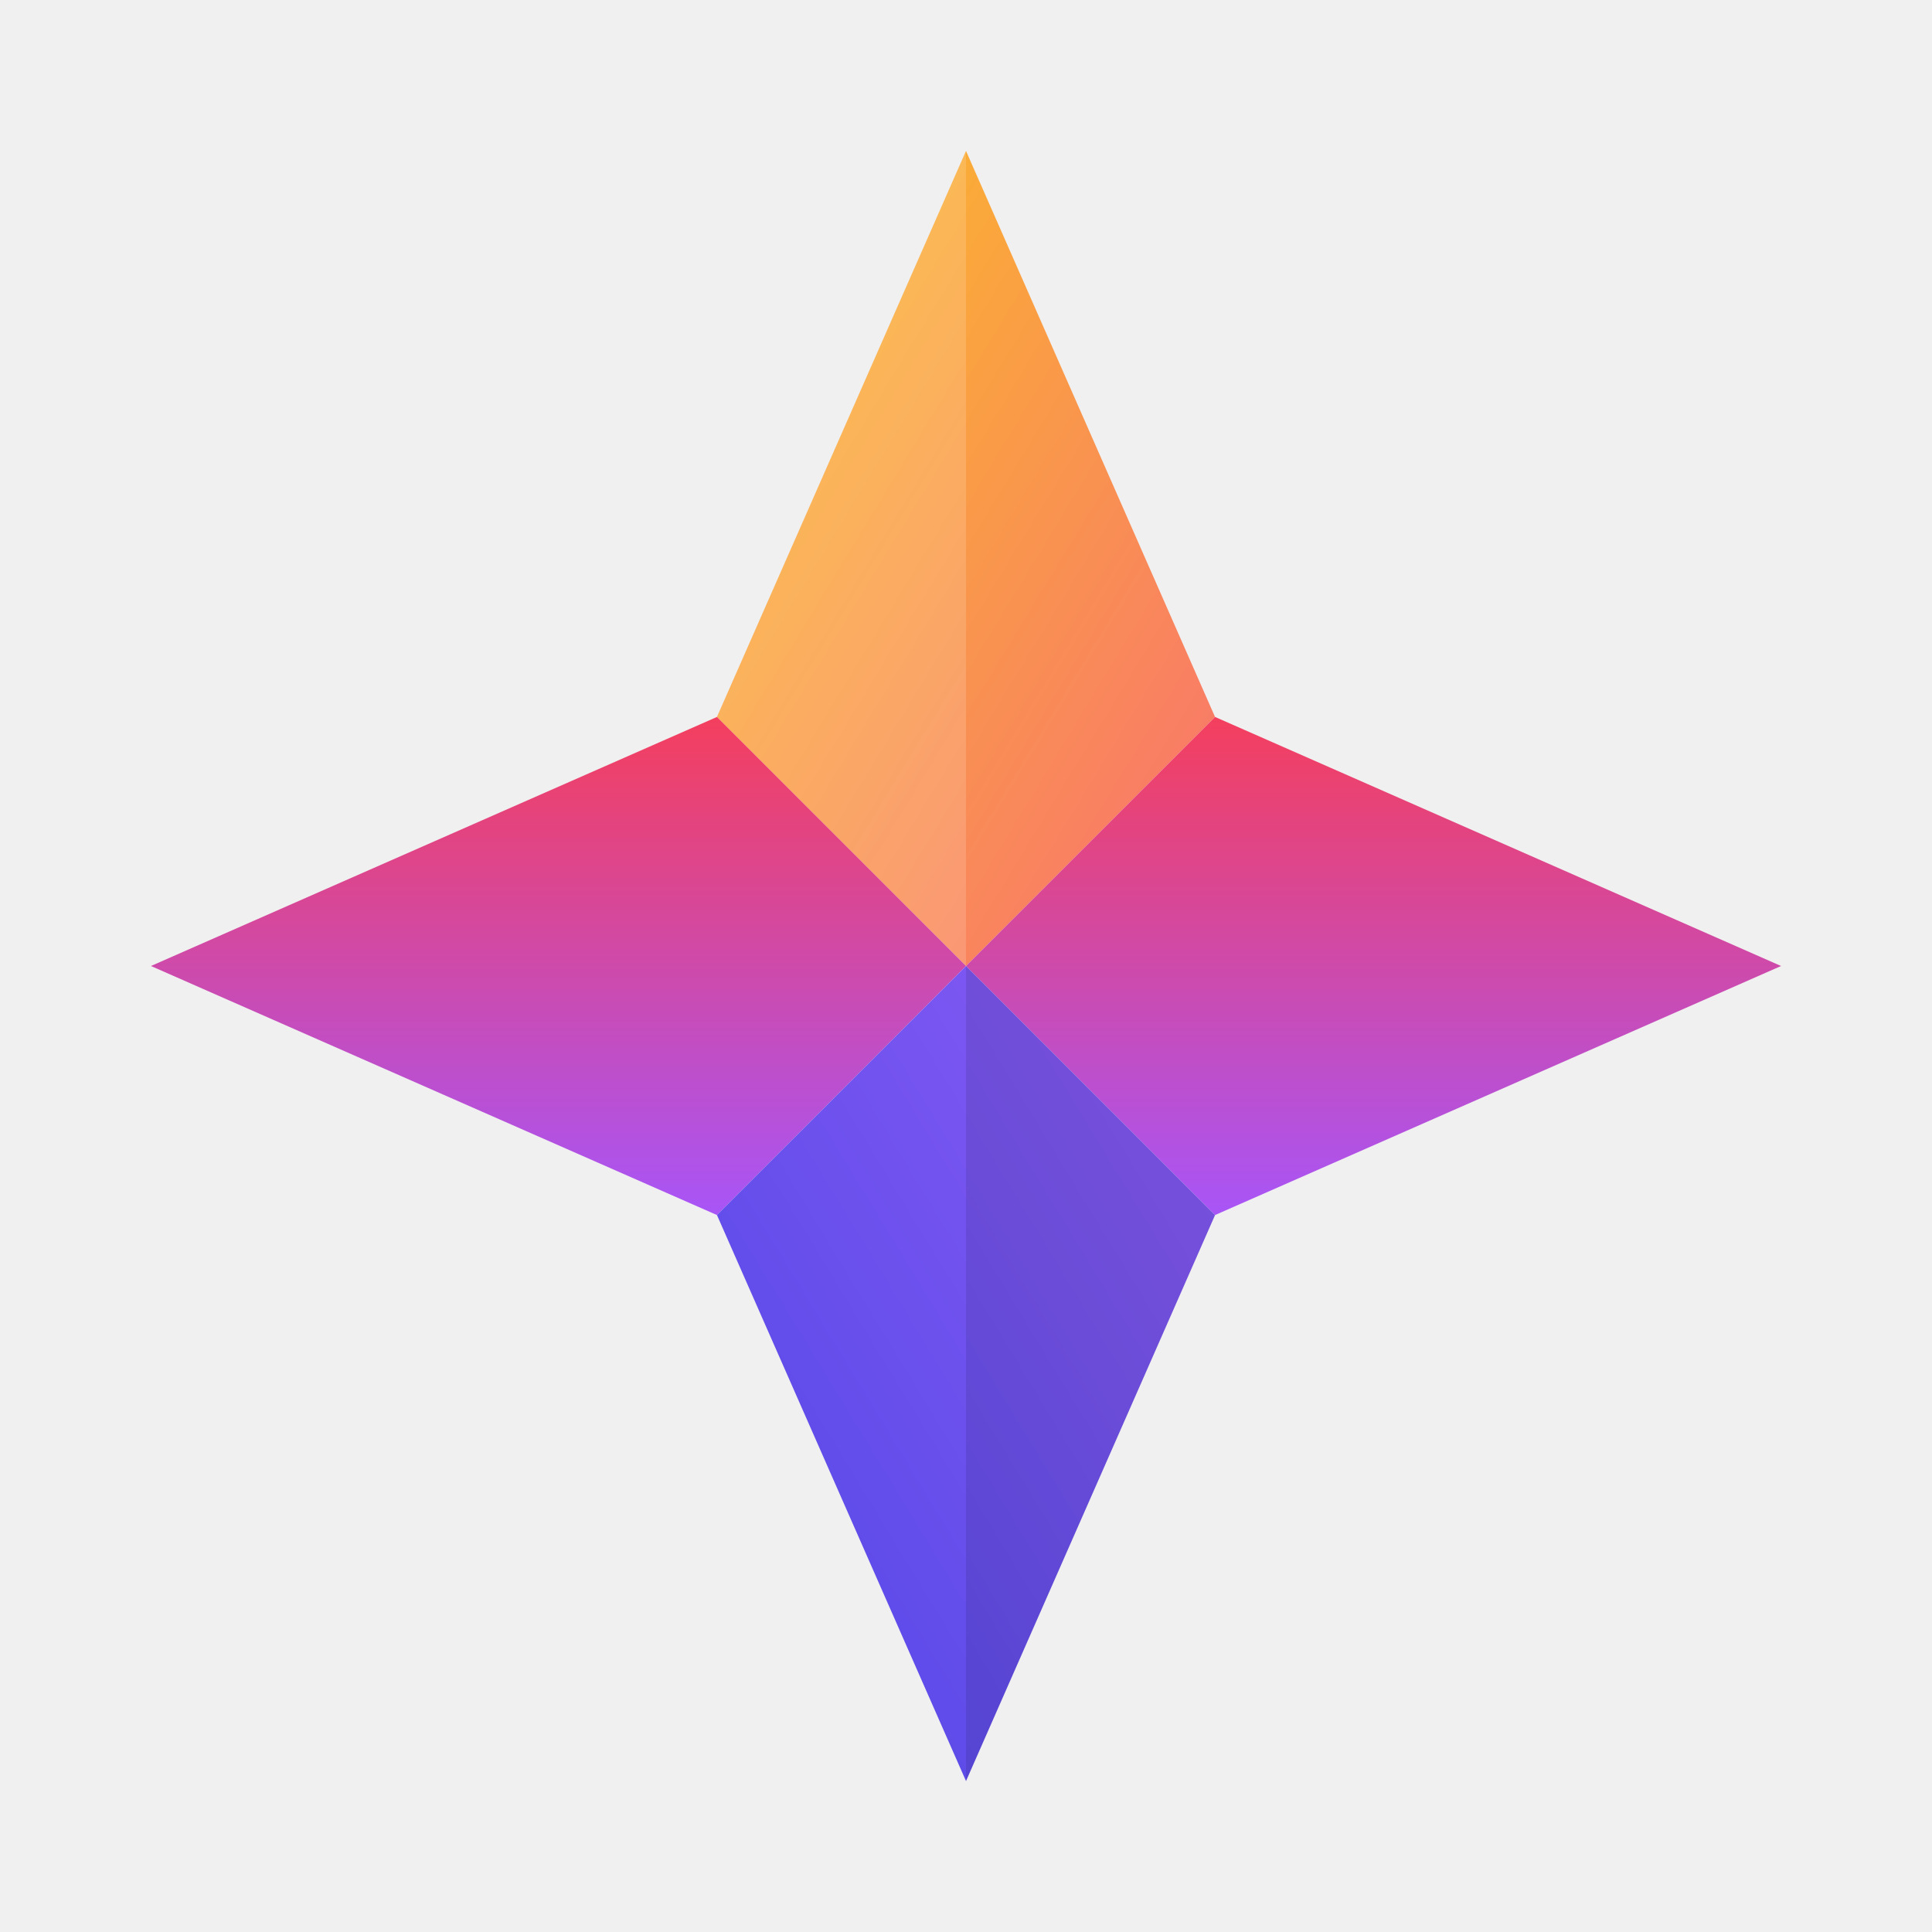
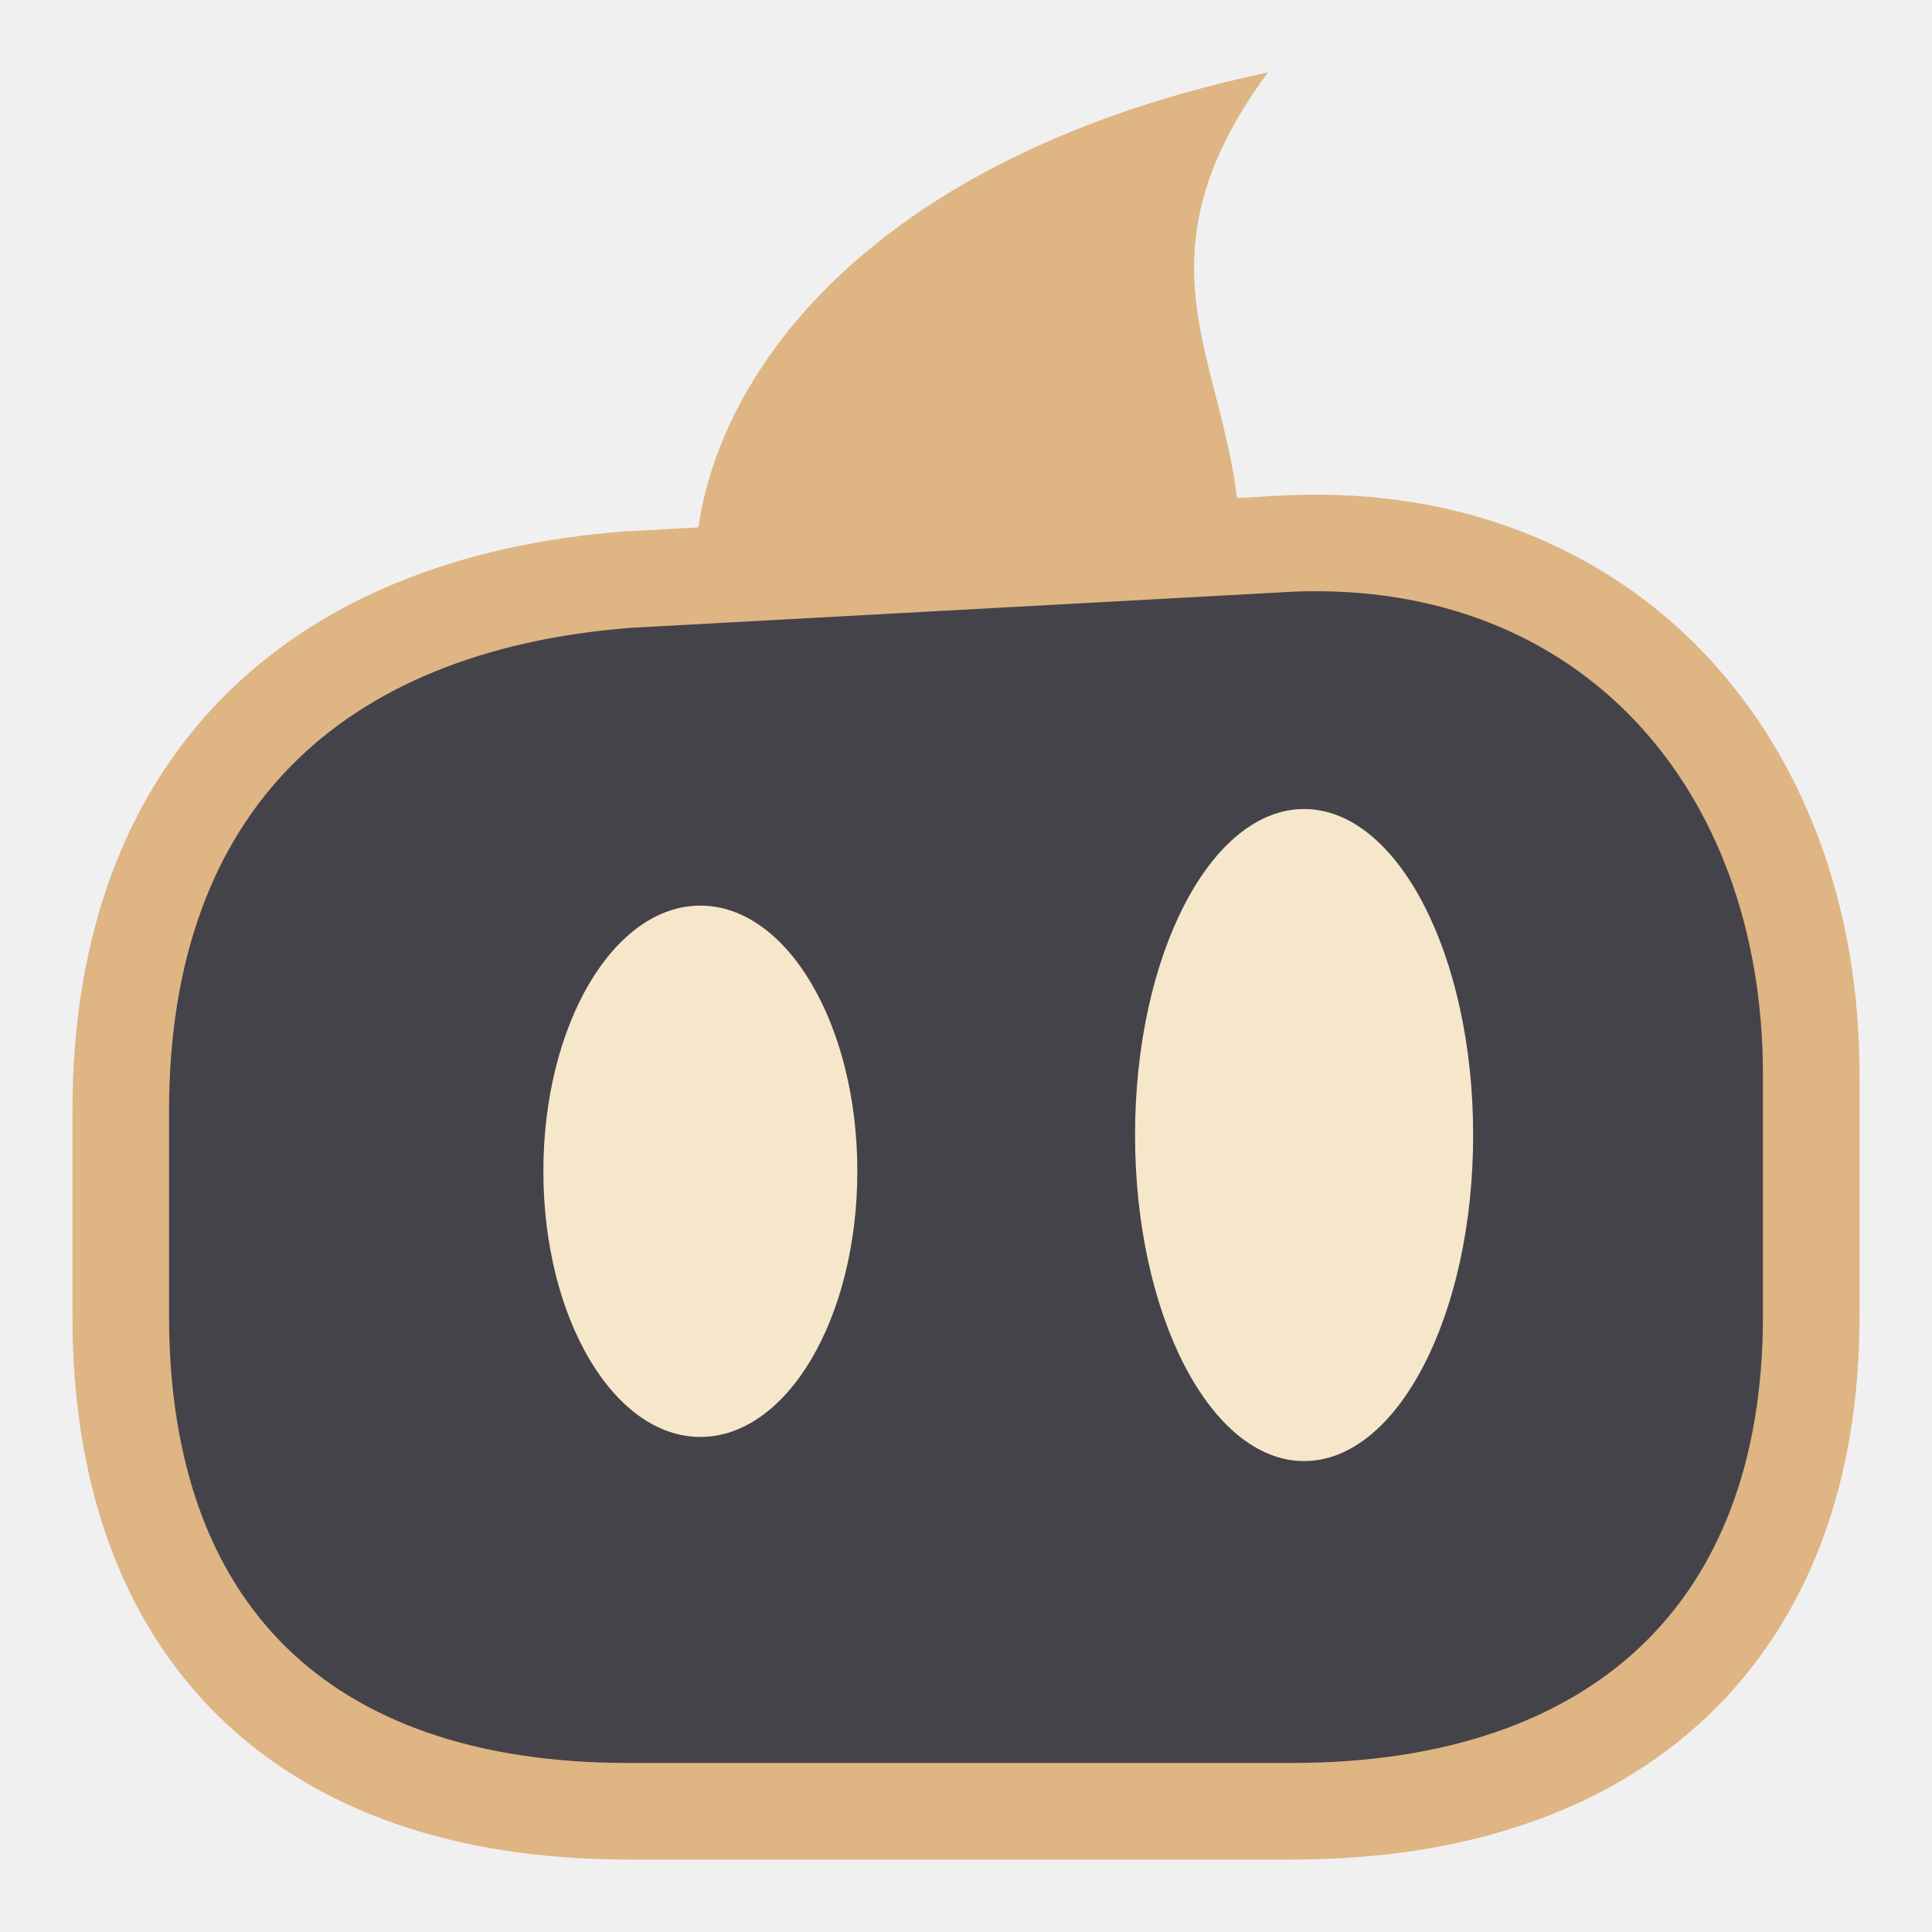
- <svg xmlns="http://www.w3.org/2000/svg" width="512" height="512" viewBox="0 0 512 512">
-   <defs>
-     <linearGradient id="fold_bright" x1="0" y1="0" x2="1" y2="1">
-       <stop stop-color="#FBBF24" />
-       <stop offset="1" stop-color="#F87171" />
-     </linearGradient>
-     <linearGradient id="fold_mid" x1="0.5" y1="0" x2="0.5" y2="1">
-       <stop stop-color="#F43F5E" />
-       <stop offset="1" stop-color="#A855F7" />
-     </linearGradient>
-     <linearGradient id="fold_shadow" x1="1" y1="0" x2="0" y2="1">
-       <stop stop-color="#8B5CF6" />
-       <stop offset="1" stop-color="#4F46E5" />
-     </linearGradient>
-   </defs>
-   <g>
-     <path d="M256 256L190 190L256 40L322 190L256 256Z" fill="url(#fold_bright)" />
-     <path d="M256 256L256 40L190 190Z" fill="#FFFFFF" opacity="0.15" />
-     <path d="M256 256L322 190L472 256L322 322L256 256Z" fill="url(#fold_mid)" />
-     <path d="M256 256L190 322L40 256L190 190L256 256Z" fill="url(#fold_mid)" />
-     <path d="M256 256L322 322L256 472L190 322L256 256Z" fill="url(#fold_shadow)" />
-     <path d="M256 256L256 472L322 322Z" fill="#000000" opacity="0.1" />
+ <svg xmlns="http://www.w3.org/2000/svg" width="512" height="512" viewBox="0 0 16 16" role="img" aria-labelledby="title desc">
+   <path d="M5.8 5.2C5.5 3.7 6.7 1.4 10.5 .6C9.1 2.5 10.6 3.3 10.2 5.2Z" fill="#dfb584" />
+   <path d="M5.2 4.8L10.7 4.5C13.3 4.4 15 6.3 15 8.9V10.9C15 13.5 13.4 15 10.7 15H5.2C2.5 15 1 13.5 1 10.9V9.2C1 6.5 2.6 5 5.2 4.8Z" fill="#45434a" stroke="#dfb584" stroke-width=".8" />
+   <g fill="#f7e7ca">
+     <ellipse cx="5.8" cy="9.7" rx="1.3" ry="2.2" />
+     <ellipse cx="10.8" cy="9.4" rx="1.4" ry="2.7" />
  </g>
</svg>
